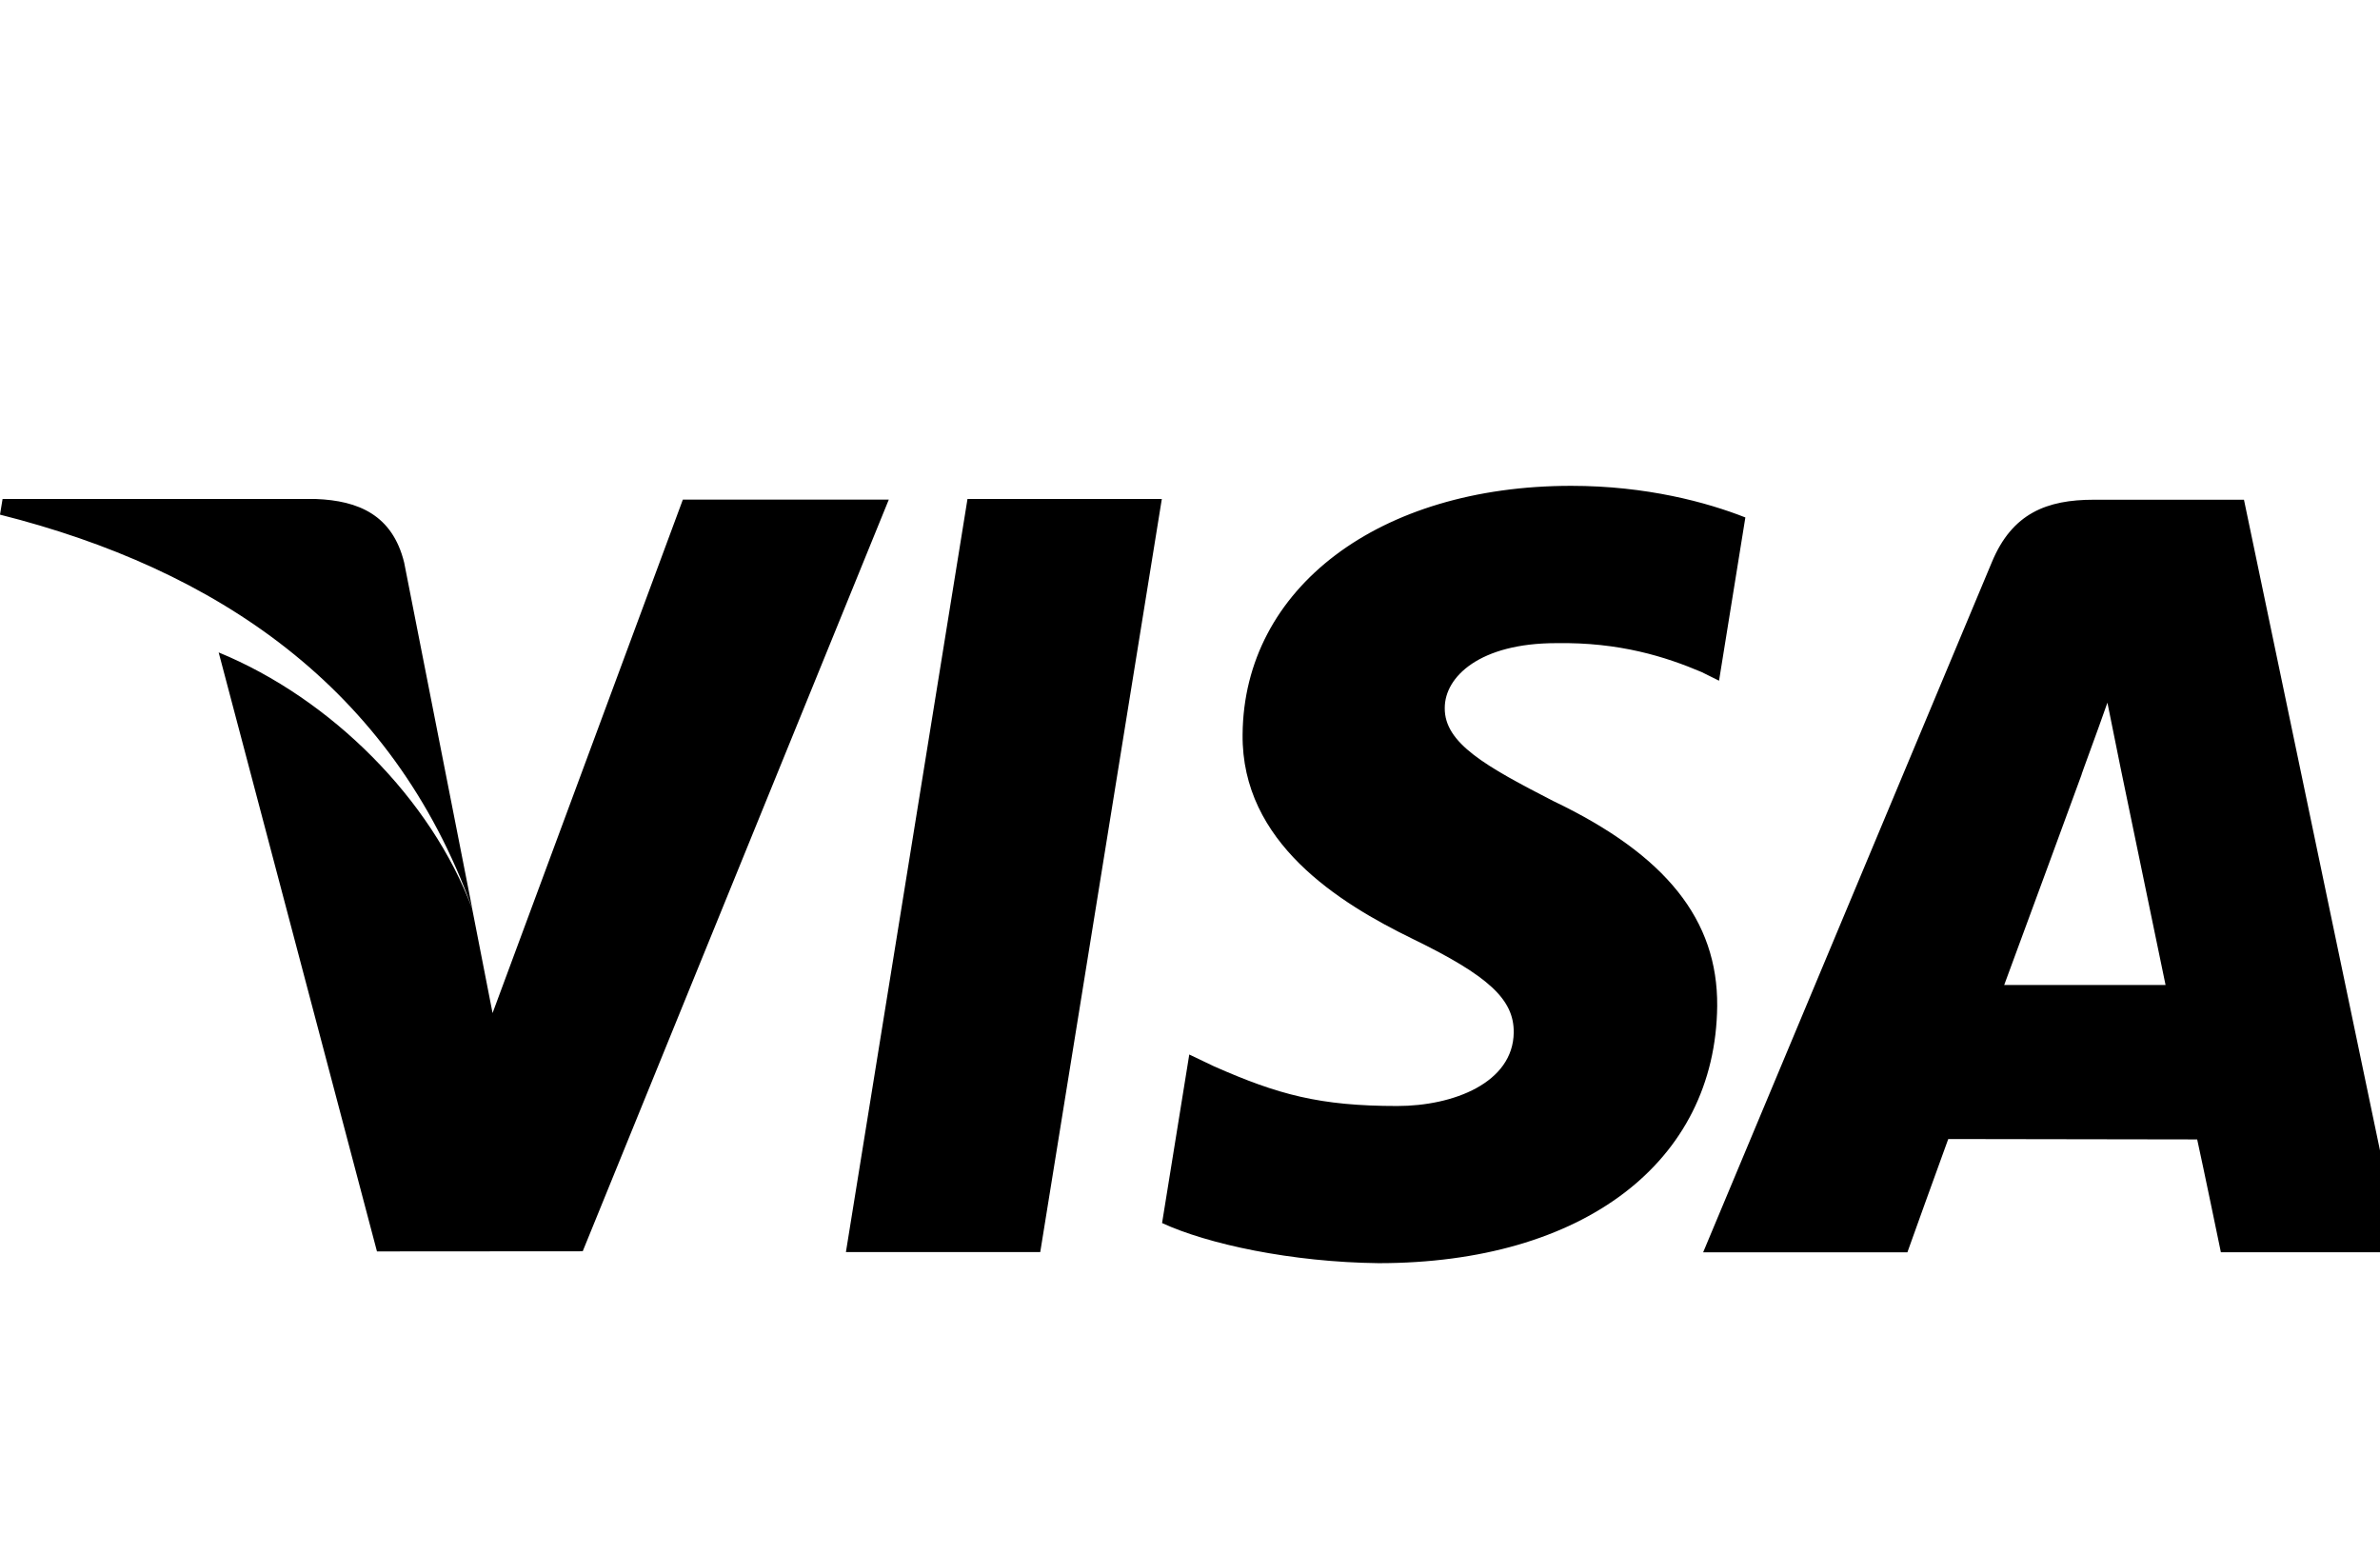
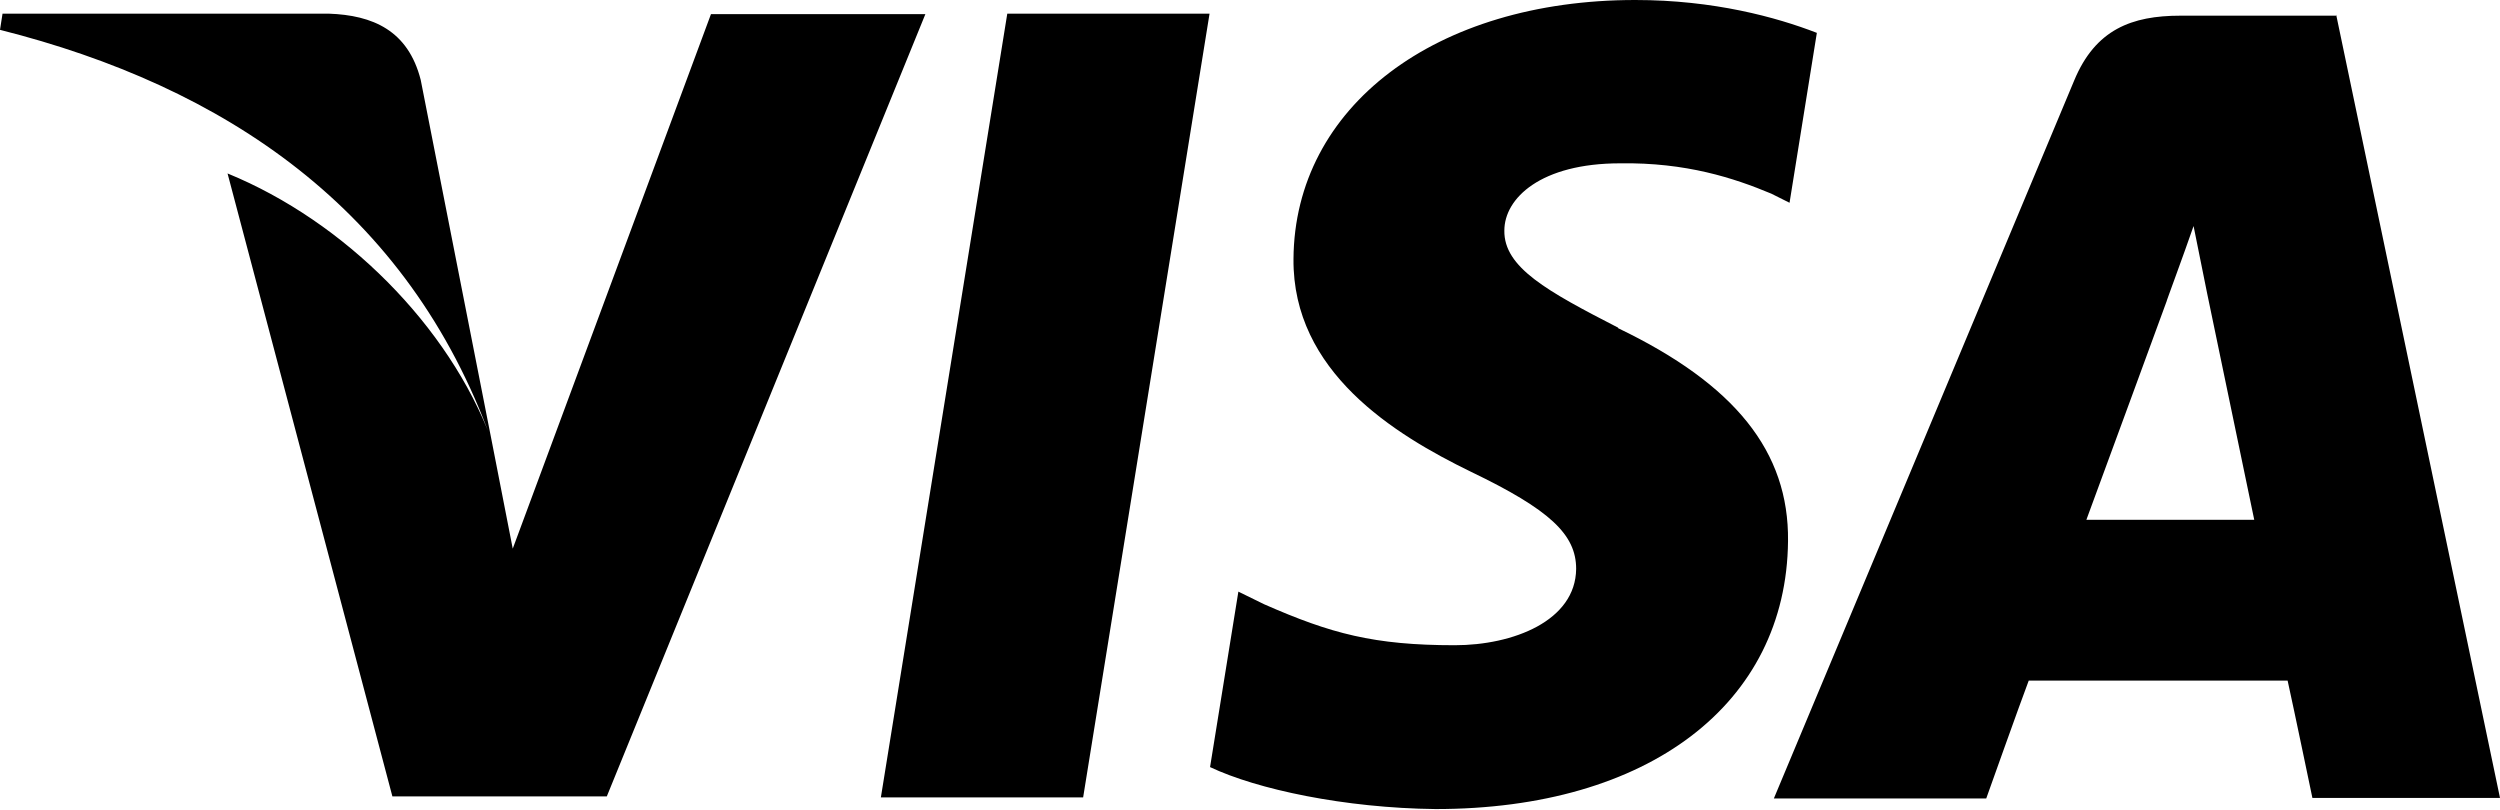
- <svg xmlns="http://www.w3.org/2000/svg" version="1.1" width="49" height="32" viewBox="0 0 49 32">
-   <path d="M14.059 10.283l4.24-0-6.302 15.472-4.236 0.003-3.259-12.329c2.318 0.952 4.379 3.022 5.219 5.275l0.42 2.148zM17.416 25.771l2.503-15.501h4.001l-2.503 15.501h-4.002zM31.992 16.494c2.31 1.106 3.375 2.444 3.362 4.211-0.032 3.217-2.765 5.295-6.97 5.295-1.796-0.020-3.526-0.394-4.459-0.826l0.56-3.469 0.515 0.246c1.316 0.579 2.167 0.814 3.769 0.814 1.151 0 2.385-0.476 2.396-1.514 0.007-0.679-0.517-1.165-2.077-1.924-1.518-0.74-3.53-1.983-3.505-4.211 0.024-3.012 2.809-5.116 6.765-5.116 1.55 0 2.795 0.339 3.586 0.651l-0.542 3.36-0.359-0.178c-0.74-0.314-1.687-0.617-2.995-0.595-1.568 0-2.293 0.689-2.293 1.333-0.010 0.728 0.848 1.204 2.246 1.923zM46.199 10.285l3.239 15.49h-3.714s-0.368-1.782-0.488-2.322c-0.583 0-4.667-0.008-5.125-0.008-0.156 0.42-0.841 2.331-0.841 2.331h-4.205l5.944-14.205c0.419-1.011 1.138-1.285 2.097-1.285h3.093zM41.263 20.274c0.781 0 2.698 0 3.322 0-0.159-0.775-0.927-4.474-0.927-4.474l-0.27-1.337c-0.202 0.581-0.554 1.52-0.531 1.479 0 0-1.262 3.441-1.594 4.332zM9.723 18.702c-1.648-4.573-5.284-6.991-9.723-8.109l0.053-0.322h6.453c0.87 0.034 1.573 0.326 1.815 1.308z" />
+ <svg xmlns="http://www.w3.org/2000/svg" viewBox="0 0 49.44 16">
+   <path d="m14.06.28h4.24l-6.3 15.47h-4.24s-3.26-12.32-3.26-12.32c2.32.95 4.38 3.02 5.22 5.27l.42 2.15zm3.36 15.49 2.5-15.5h4l-2.5 15.5zm14.58-9.28c2.31 1.11 3.38 2.44 3.36 4.21-.03 3.22-2.76 5.3-6.97 5.3-1.8-.02-3.53-.39-4.46-.83l.56-3.47.51.25c1.32.58 2.17.81 3.77.81 1.15 0 2.39-.48 2.4-1.51 0-.68-.52-1.17-2.08-1.92-1.52-.74-3.53-1.98-3.51-4.21.02-3.01 2.81-5.12 6.76-5.12 1.55 0 2.79.34 3.59.65l-.54 3.36-.36-.18c-.74-.31-1.69-.62-2.99-.6-1.57 0-2.29.69-2.29 1.33-.01.73.85 1.2 2.25 1.92zm14.2-6.2 3.24 15.49h-3.71s-.37-1.78-.49-2.32c-.58 0-4.67 0-5.12 0-.16.42-.84 2.33-.84 2.33h-4.2l5.94-14.2c.42-1.01 1.14-1.28 2.1-1.28h3.09zm-4.94 9.99h3.32c-.16-.77-.93-4.47-.93-4.47l-.27-1.34c-.2.58-.55 1.52-.53 1.48 0 0-1.26 3.44-1.59 4.33zm-31.54-1.57c-1.65-4.58-5.28-7-9.72-8.12l.05-.32h6.45c.87.03 1.57.33 1.82 1.31l1.4 7.12z" />
</svg>
